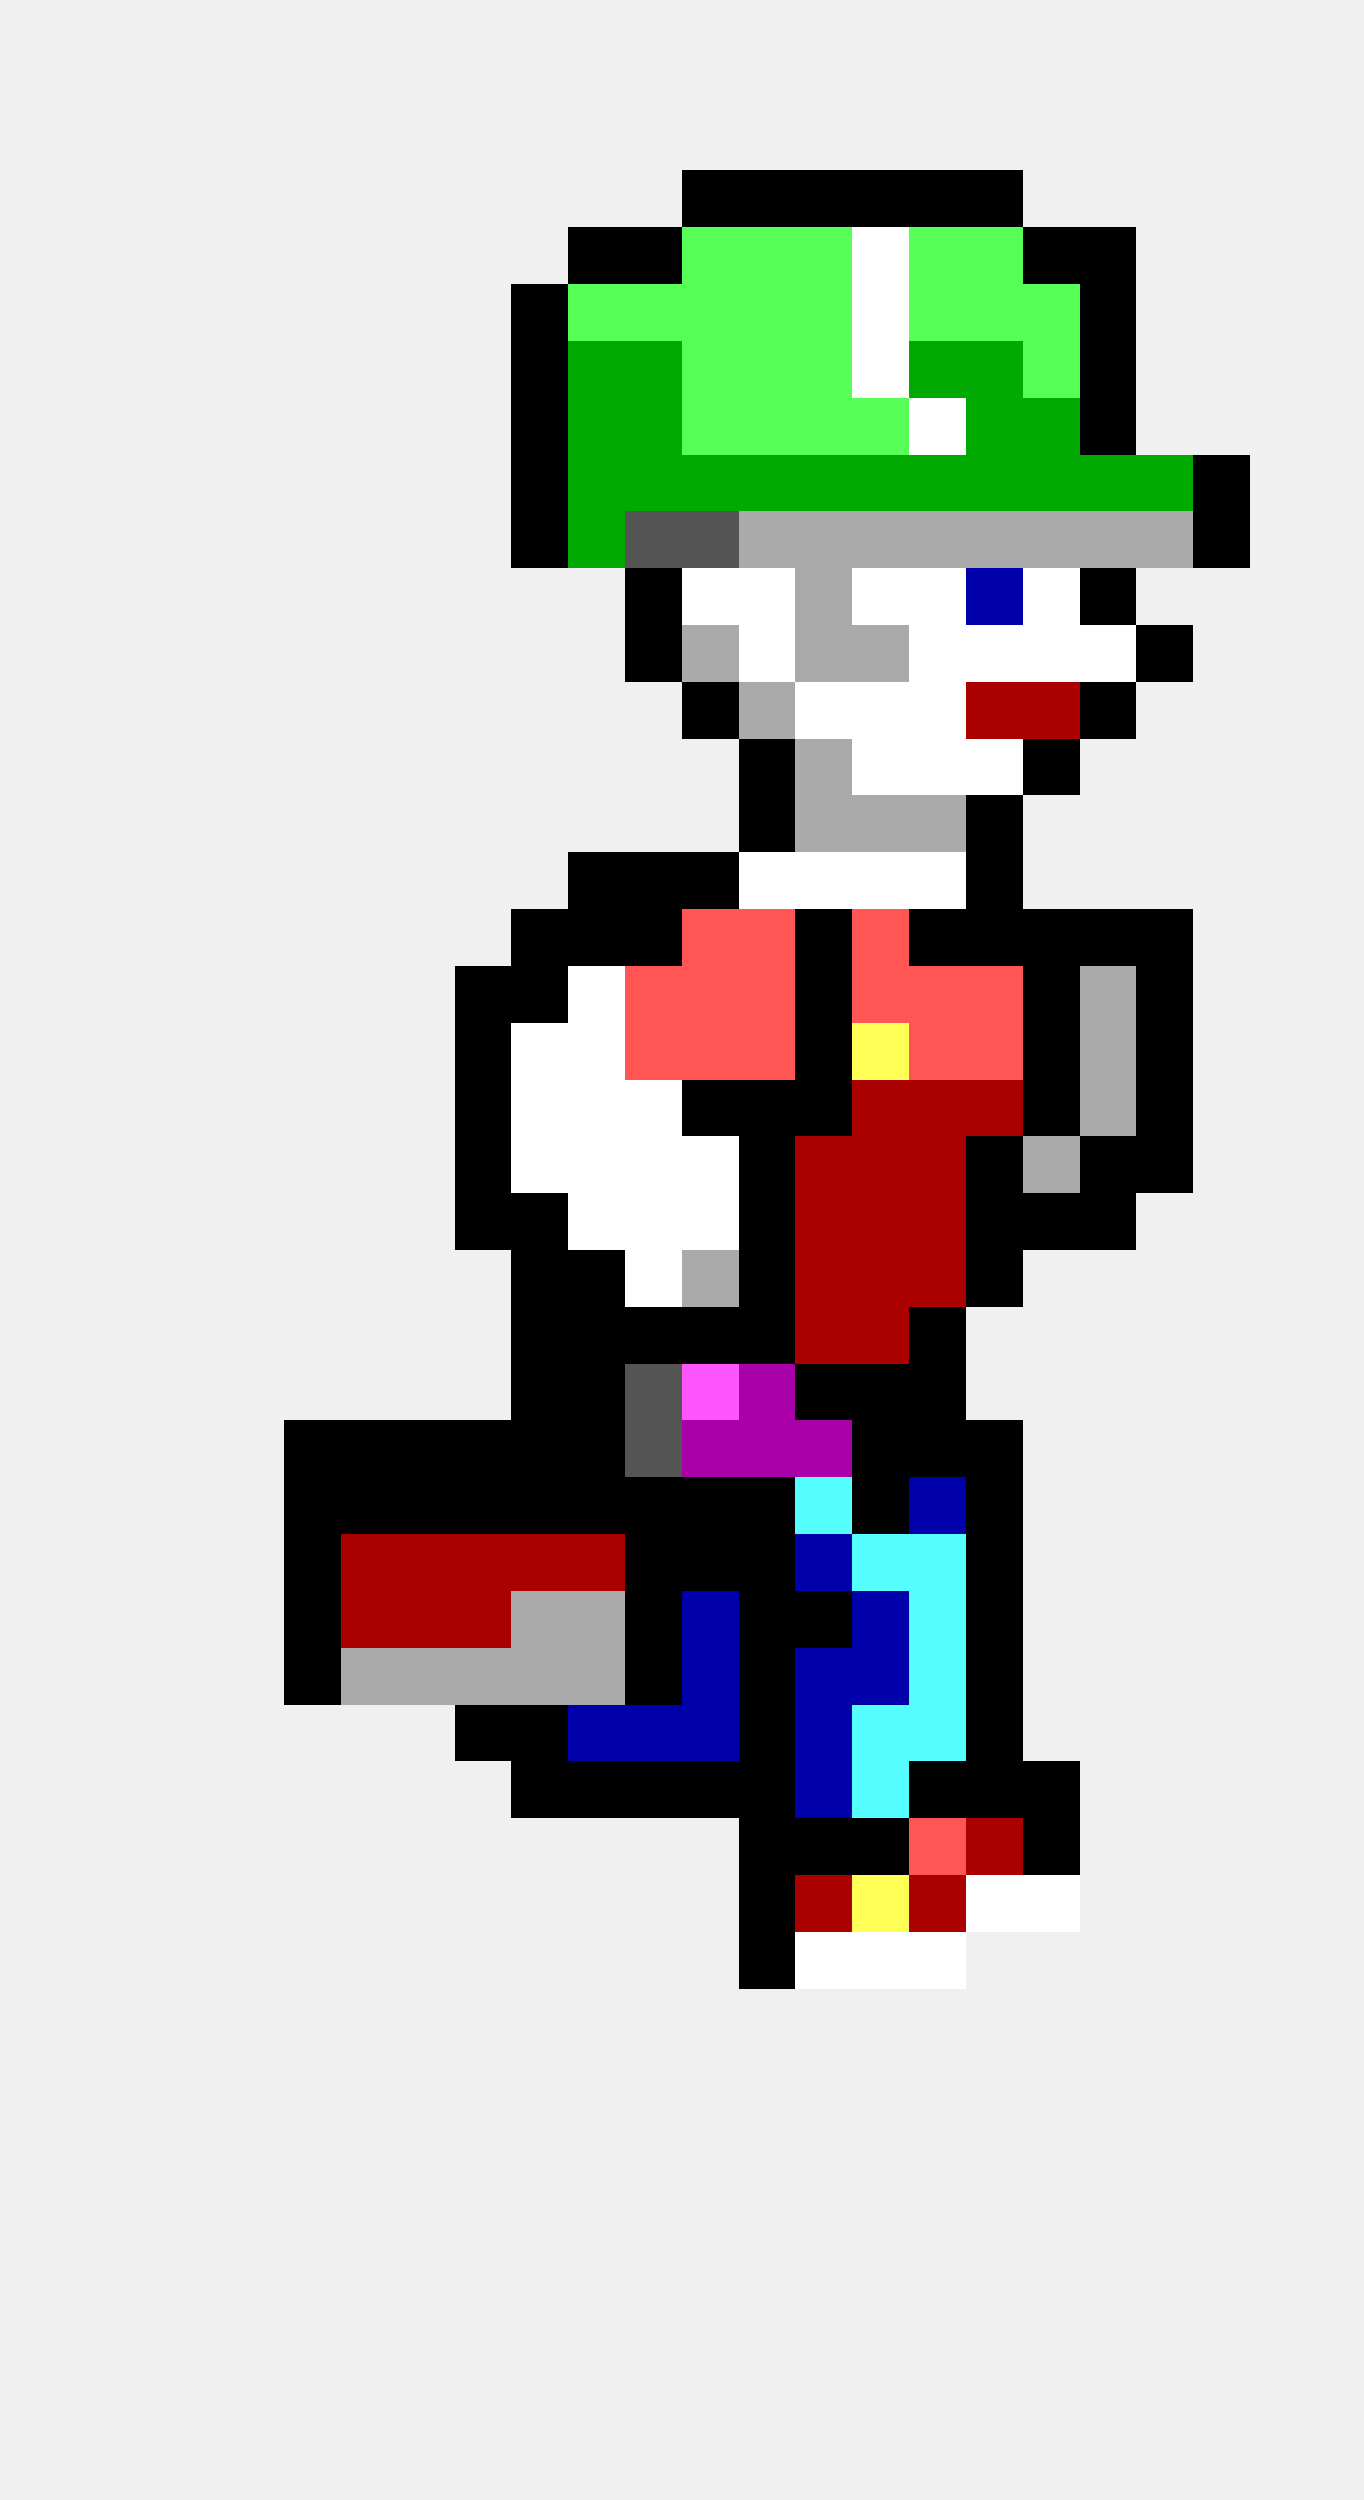
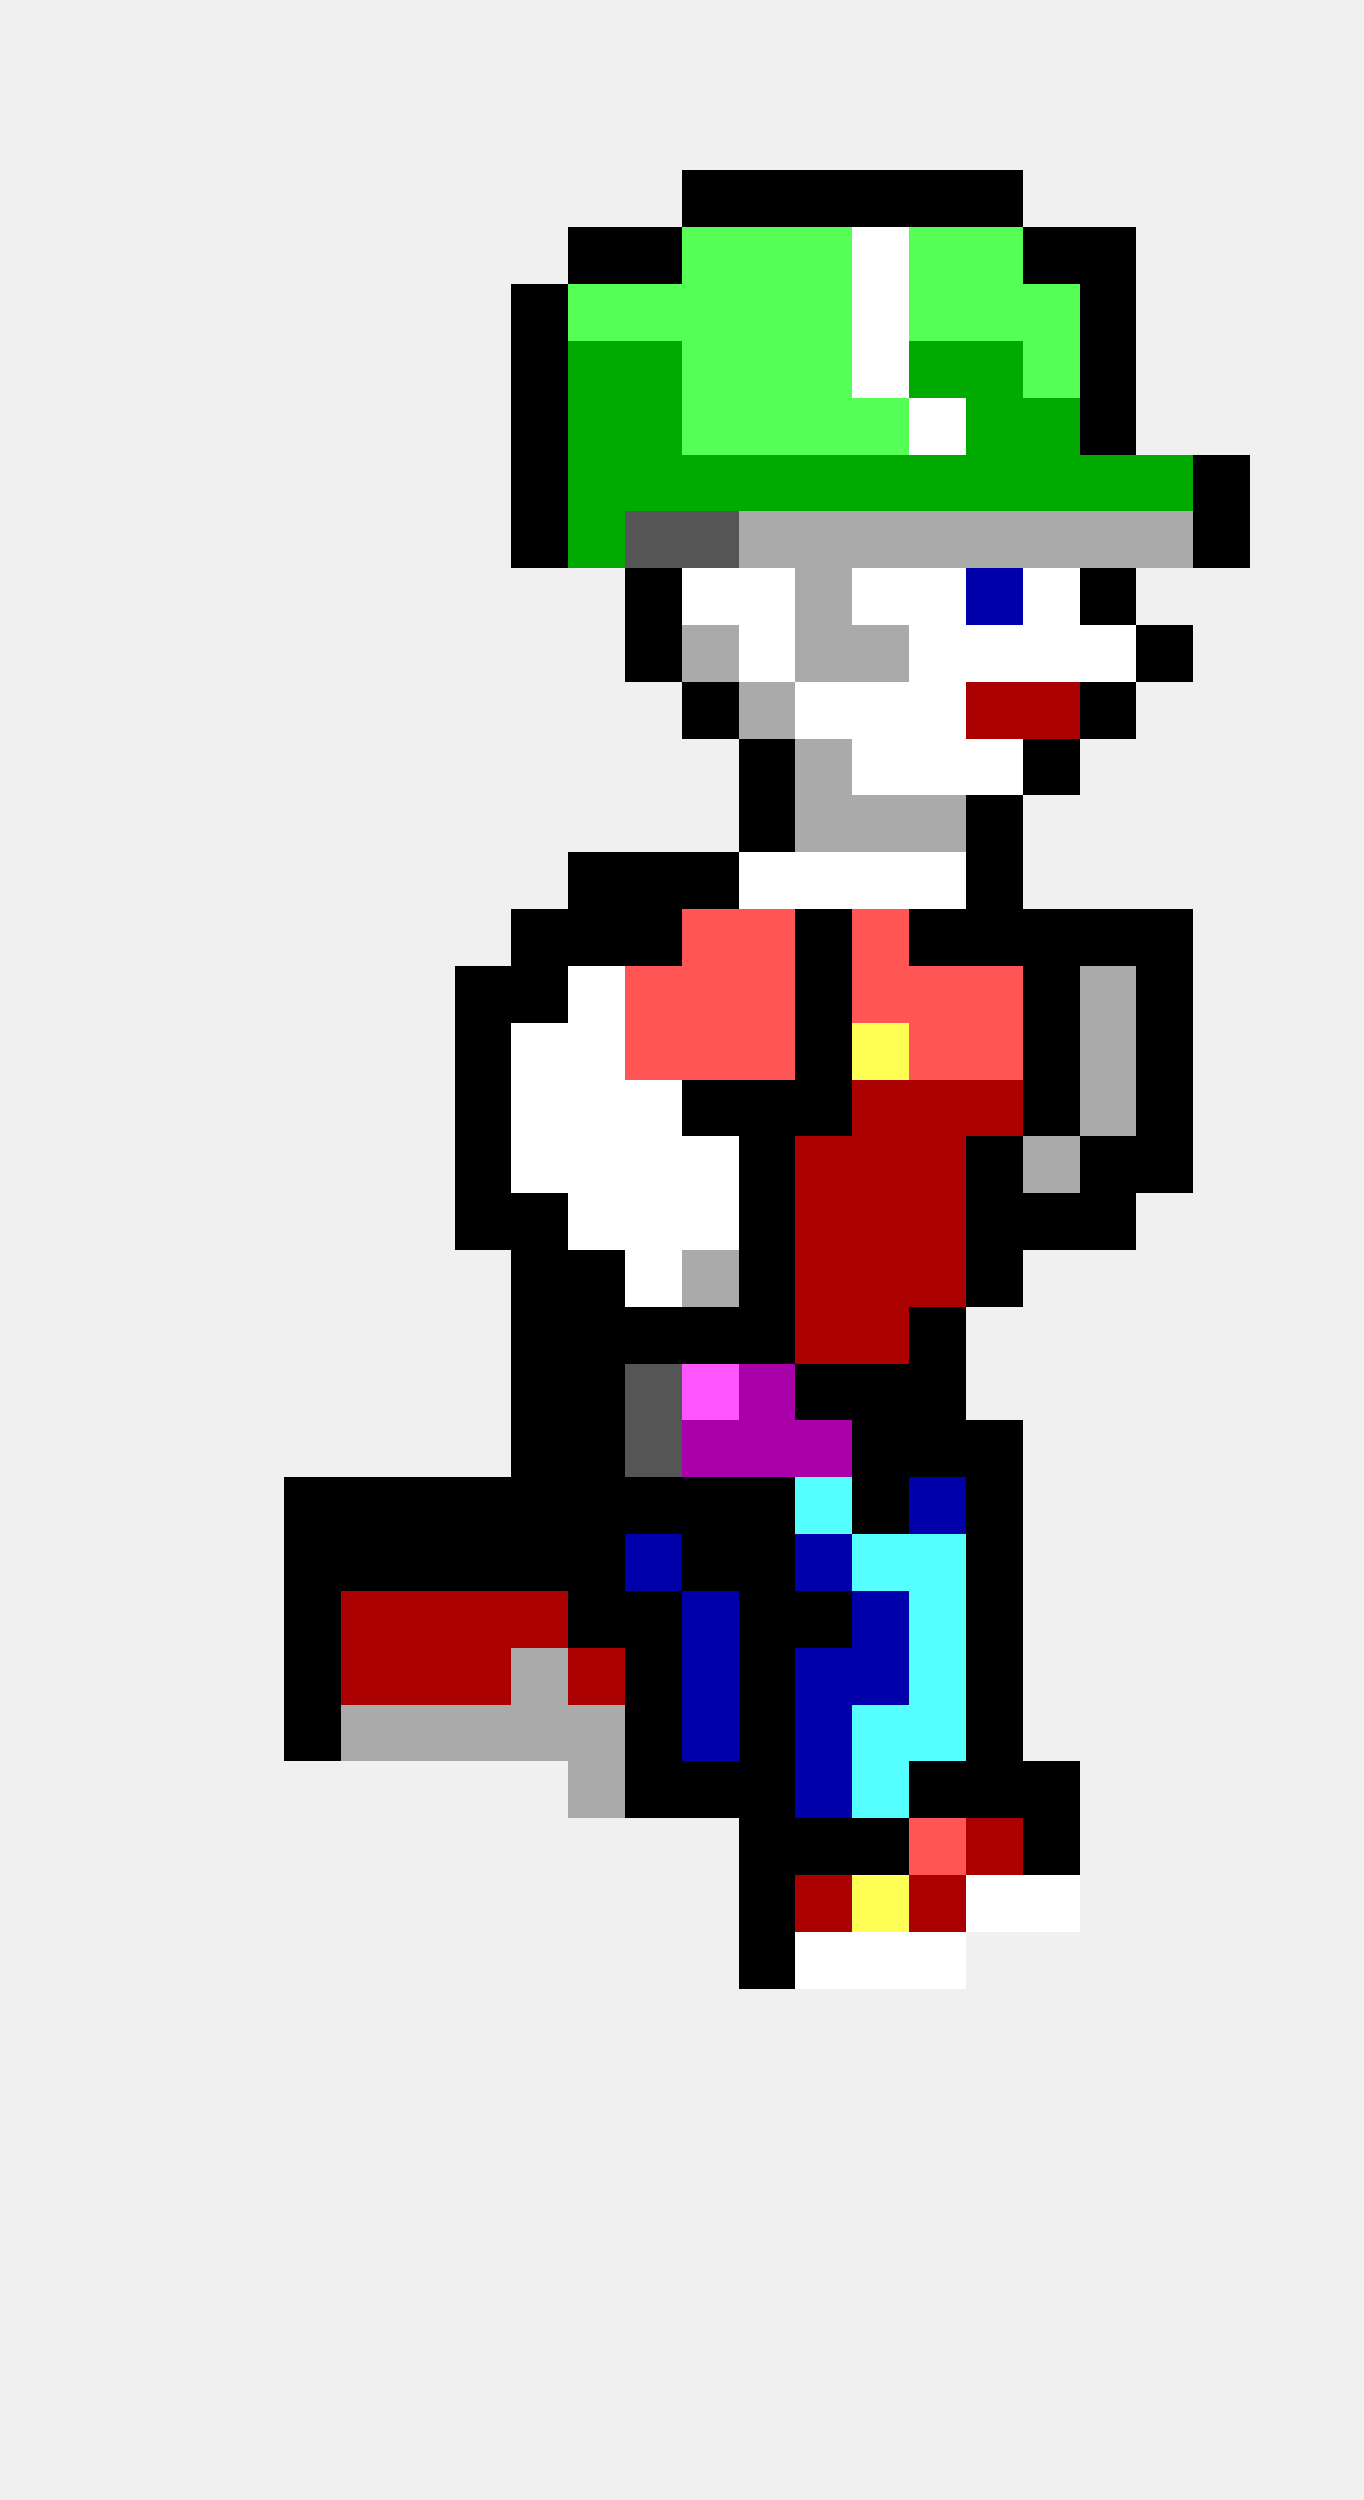
<svg xmlns="http://www.w3.org/2000/svg" width="24" height="44" viewBox="0 0 24 44" shape-rendering="crispEdges">
  <rect x="12" y="3" width="1" height="1" fill="#000000" />
  <rect x="13" y="3" width="1" height="1" fill="#000000" />
  <rect x="14" y="3" width="1" height="1" fill="#000000" />
  <rect x="15" y="3" width="1" height="1" fill="#000000" />
  <rect x="16" y="3" width="1" height="1" fill="#000000" />
  <rect x="17" y="3" width="1" height="1" fill="#000000" />
  <rect x="10" y="4" width="1" height="1" fill="#000000" />
  <rect x="11" y="4" width="1" height="1" fill="#000000" />
  <rect x="12" y="4" width="1" height="1" fill="#55ff55" />
  <rect x="13" y="4" width="1" height="1" fill="#55ff55" />
  <rect x="14" y="4" width="1" height="1" fill="#55ff55" />
  <rect x="15" y="4" width="1" height="1" fill="#ffffff" />
  <rect x="16" y="4" width="1" height="1" fill="#55ff55" />
  <rect x="17" y="4" width="1" height="1" fill="#55ff55" />
  <rect x="18" y="4" width="1" height="1" fill="#000000" />
  <rect x="19" y="4" width="1" height="1" fill="#000000" />
  <rect x="9" y="5" width="1" height="1" fill="#000000" />
  <rect x="10" y="5" width="1" height="1" fill="#55ff55" />
  <rect x="11" y="5" width="1" height="1" fill="#55ff55" />
  <rect x="12" y="5" width="1" height="1" fill="#55ff55" />
  <rect x="13" y="5" width="1" height="1" fill="#55ff55" />
  <rect x="14" y="5" width="1" height="1" fill="#55ff55" />
  <rect x="15" y="5" width="1" height="1" fill="#ffffff" />
  <rect x="16" y="5" width="1" height="1" fill="#55ff55" />
  <rect x="17" y="5" width="1" height="1" fill="#55ff55" />
  <rect x="18" y="5" width="1" height="1" fill="#55ff55" />
  <rect x="19" y="5" width="1" height="1" fill="#000000" />
  <rect x="9" y="6" width="1" height="1" fill="#000000" />
  <rect x="10" y="6" width="1" height="1" fill="#00aa00" />
  <rect x="11" y="6" width="1" height="1" fill="#00aa00" />
  <rect x="12" y="6" width="1" height="1" fill="#55ff55" />
  <rect x="13" y="6" width="1" height="1" fill="#55ff55" />
  <rect x="14" y="6" width="1" height="1" fill="#55ff55" />
  <rect x="15" y="6" width="1" height="1" fill="#ffffff" />
  <rect x="16" y="6" width="1" height="1" fill="#00aa00" />
  <rect x="17" y="6" width="1" height="1" fill="#00aa00" />
  <rect x="18" y="6" width="1" height="1" fill="#55ff55" />
  <rect x="19" y="6" width="1" height="1" fill="#000000" />
  <rect x="9" y="7" width="1" height="1" fill="#000000" />
  <rect x="10" y="7" width="1" height="1" fill="#00aa00" />
  <rect x="11" y="7" width="1" height="1" fill="#00aa00" />
  <rect x="12" y="7" width="1" height="1" fill="#55ff55" />
  <rect x="13" y="7" width="1" height="1" fill="#55ff55" />
  <rect x="14" y="7" width="1" height="1" fill="#55ff55" />
  <rect x="15" y="7" width="1" height="1" fill="#55ff55" />
  <rect x="16" y="7" width="1" height="1" fill="#ffffff" />
  <rect x="17" y="7" width="1" height="1" fill="#00aa00" />
  <rect x="18" y="7" width="1" height="1" fill="#00aa00" />
  <rect x="19" y="7" width="1" height="1" fill="#000000" />
  <rect x="9" y="8" width="1" height="1" fill="#000000" />
  <rect x="10" y="8" width="1" height="1" fill="#00aa00" />
  <rect x="11" y="8" width="1" height="1" fill="#00aa00" />
  <rect x="12" y="8" width="1" height="1" fill="#00aa00" />
  <rect x="13" y="8" width="1" height="1" fill="#00aa00" />
  <rect x="14" y="8" width="1" height="1" fill="#00aa00" />
  <rect x="15" y="8" width="1" height="1" fill="#00aa00" />
  <rect x="16" y="8" width="1" height="1" fill="#00aa00" />
  <rect x="17" y="8" width="1" height="1" fill="#00aa00" />
  <rect x="18" y="8" width="1" height="1" fill="#00aa00" />
  <rect x="19" y="8" width="1" height="1" fill="#00aa00" />
  <rect x="20" y="8" width="1" height="1" fill="#00aa00" />
  <rect x="21" y="8" width="1" height="1" fill="#000000" />
  <rect x="9" y="9" width="1" height="1" fill="#000000" />
  <rect x="10" y="9" width="1" height="1" fill="#00aa00" />
  <rect x="11" y="9" width="1" height="1" fill="#555555" />
  <rect x="12" y="9" width="1" height="1" fill="#555555" />
  <rect x="13" y="9" width="1" height="1" fill="#aaaaaa" />
  <rect x="14" y="9" width="1" height="1" fill="#aaaaaa" />
  <rect x="15" y="9" width="1" height="1" fill="#aaaaaa" />
  <rect x="16" y="9" width="1" height="1" fill="#aaaaaa" />
  <rect x="17" y="9" width="1" height="1" fill="#aaaaaa" />
  <rect x="18" y="9" width="1" height="1" fill="#aaaaaa" />
  <rect x="19" y="9" width="1" height="1" fill="#aaaaaa" />
  <rect x="20" y="9" width="1" height="1" fill="#aaaaaa" />
  <rect x="21" y="9" width="1" height="1" fill="#000000" />
  <rect x="11" y="10" width="1" height="1" fill="#000000" />
  <rect x="12" y="10" width="1" height="1" fill="#ffffff" />
  <rect x="13" y="10" width="1" height="1" fill="#ffffff" />
  <rect x="14" y="10" width="1" height="1" fill="#aaaaaa" />
  <rect x="15" y="10" width="1" height="1" fill="#ffffff" />
  <rect x="16" y="10" width="1" height="1" fill="#ffffff" />
  <rect x="17" y="10" width="1" height="1" fill="#0000aa" />
  <rect x="18" y="10" width="1" height="1" fill="#ffffff" />
  <rect x="19" y="10" width="1" height="1" fill="#000000" />
  <rect x="11" y="11" width="1" height="1" fill="#000000" />
  <rect x="12" y="11" width="1" height="1" fill="#aaaaaa" />
  <rect x="13" y="11" width="1" height="1" fill="#ffffff" />
  <rect x="14" y="11" width="1" height="1" fill="#aaaaaa" />
  <rect x="15" y="11" width="1" height="1" fill="#aaaaaa" />
  <rect x="16" y="11" width="1" height="1" fill="#ffffff" />
  <rect x="17" y="11" width="1" height="1" fill="#ffffff" />
  <rect x="18" y="11" width="1" height="1" fill="#ffffff" />
  <rect x="19" y="11" width="1" height="1" fill="#ffffff" />
  <rect x="20" y="11" width="1" height="1" fill="#000000" />
  <rect x="12" y="12" width="1" height="1" fill="#000000" />
  <rect x="13" y="12" width="1" height="1" fill="#aaaaaa" />
  <rect x="14" y="12" width="1" height="1" fill="#ffffff" />
  <rect x="15" y="12" width="1" height="1" fill="#ffffff" />
  <rect x="16" y="12" width="1" height="1" fill="#ffffff" />
  <rect x="17" y="12" width="1" height="1" fill="#aa0000" />
  <rect x="18" y="12" width="1" height="1" fill="#aa0000" />
  <rect x="19" y="12" width="1" height="1" fill="#000000" />
  <rect x="13" y="13" width="1" height="1" fill="#000000" />
  <rect x="14" y="13" width="1" height="1" fill="#aaaaaa" />
  <rect x="15" y="13" width="1" height="1" fill="#ffffff" />
  <rect x="16" y="13" width="1" height="1" fill="#ffffff" />
  <rect x="17" y="13" width="1" height="1" fill="#ffffff" />
  <rect x="18" y="13" width="1" height="1" fill="#000000" />
  <rect x="13" y="14" width="1" height="1" fill="#000000" />
  <rect x="14" y="14" width="1" height="1" fill="#aaaaaa" />
  <rect x="15" y="14" width="1" height="1" fill="#aaaaaa" />
  <rect x="16" y="14" width="1" height="1" fill="#aaaaaa" />
  <rect x="17" y="14" width="1" height="1" fill="#000000" />
  <rect x="10" y="15" width="1" height="1" fill="#000000" />
  <rect x="11" y="15" width="1" height="1" fill="#000000" />
  <rect x="12" y="15" width="1" height="1" fill="#000000" />
  <rect x="13" y="15" width="1" height="1" fill="#ffffff" />
  <rect x="14" y="15" width="1" height="1" fill="#ffffff" />
  <rect x="15" y="15" width="1" height="1" fill="#ffffff" />
  <rect x="16" y="15" width="1" height="1" fill="#ffffff" />
  <rect x="17" y="15" width="1" height="1" fill="#000000" />
  <rect x="9" y="16" width="1" height="1" fill="#000000" />
  <rect x="10" y="16" width="1" height="1" fill="#000000" />
  <rect x="11" y="16" width="1" height="1" fill="#000000" />
  <rect x="12" y="16" width="1" height="1" fill="#ff5555" />
  <rect x="13" y="16" width="1" height="1" fill="#ff5555" />
  <rect x="14" y="16" width="1" height="1" fill="#000000" />
  <rect x="15" y="16" width="1" height="1" fill="#ff5555" />
  <rect x="16" y="16" width="1" height="1" fill="#000000" />
  <rect x="17" y="16" width="1" height="1" fill="#000000" />
  <rect x="18" y="16" width="1" height="1" fill="#000000" />
  <rect x="19" y="16" width="1" height="1" fill="#000000" />
  <rect x="20" y="16" width="1" height="1" fill="#000000" />
  <rect x="8" y="17" width="1" height="1" fill="#000000" />
  <rect x="9" y="17" width="1" height="1" fill="#000000" />
  <rect x="10" y="17" width="1" height="1" fill="#ffffff" />
  <rect x="11" y="17" width="1" height="1" fill="#ff5555" />
  <rect x="12" y="17" width="1" height="1" fill="#ff5555" />
  <rect x="13" y="17" width="1" height="1" fill="#ff5555" />
  <rect x="14" y="17" width="1" height="1" fill="#000000" />
  <rect x="15" y="17" width="1" height="1" fill="#ff5555" />
  <rect x="16" y="17" width="1" height="1" fill="#ff5555" />
  <rect x="17" y="17" width="1" height="1" fill="#ff5555" />
  <rect x="18" y="17" width="1" height="1" fill="#000000" />
  <rect x="19" y="17" width="1" height="1" fill="#aaaaaa" />
  <rect x="20" y="17" width="1" height="1" fill="#000000" />
  <rect x="8" y="18" width="1" height="1" fill="#000000" />
  <rect x="9" y="18" width="1" height="1" fill="#ffffff" />
  <rect x="10" y="18" width="1" height="1" fill="#ffffff" />
  <rect x="11" y="18" width="1" height="1" fill="#ff5555" />
  <rect x="12" y="18" width="1" height="1" fill="#ff5555" />
  <rect x="13" y="18" width="1" height="1" fill="#ff5555" />
  <rect x="14" y="18" width="1" height="1" fill="#000000" />
  <rect x="15" y="18" width="1" height="1" fill="#ffff55" />
  <rect x="16" y="18" width="1" height="1" fill="#ff5555" />
  <rect x="17" y="18" width="1" height="1" fill="#ff5555" />
  <rect x="18" y="18" width="1" height="1" fill="#000000" />
  <rect x="19" y="18" width="1" height="1" fill="#aaaaaa" />
  <rect x="20" y="18" width="1" height="1" fill="#000000" />
  <rect x="8" y="19" width="1" height="1" fill="#000000" />
  <rect x="9" y="19" width="1" height="1" fill="#ffffff" />
  <rect x="10" y="19" width="1" height="1" fill="#ffffff" />
  <rect x="11" y="19" width="1" height="1" fill="#ffffff" />
  <rect x="12" y="19" width="1" height="1" fill="#000000" />
  <rect x="13" y="19" width="1" height="1" fill="#000000" />
  <rect x="14" y="19" width="1" height="1" fill="#000000" />
  <rect x="15" y="19" width="1" height="1" fill="#aa0000" />
  <rect x="16" y="19" width="1" height="1" fill="#aa0000" />
  <rect x="17" y="19" width="1" height="1" fill="#aa0000" />
  <rect x="18" y="19" width="1" height="1" fill="#000000" />
  <rect x="19" y="19" width="1" height="1" fill="#aaaaaa" />
  <rect x="20" y="19" width="1" height="1" fill="#000000" />
  <rect x="8" y="20" width="1" height="1" fill="#000000" />
  <rect x="9" y="20" width="1" height="1" fill="#ffffff" />
  <rect x="10" y="20" width="1" height="1" fill="#ffffff" />
  <rect x="11" y="20" width="1" height="1" fill="#ffffff" />
  <rect x="12" y="20" width="1" height="1" fill="#ffffff" />
  <rect x="13" y="20" width="1" height="1" fill="#000000" />
  <rect x="14" y="20" width="1" height="1" fill="#aa0000" />
  <rect x="15" y="20" width="1" height="1" fill="#aa0000" />
  <rect x="16" y="20" width="1" height="1" fill="#aa0000" />
  <rect x="17" y="20" width="1" height="1" fill="#000000" />
  <rect x="18" y="20" width="1" height="1" fill="#aaaaaa" />
  <rect x="19" y="20" width="1" height="1" fill="#000000" />
  <rect x="20" y="20" width="1" height="1" fill="#000000" />
  <rect x="8" y="21" width="1" height="1" fill="#000000" />
  <rect x="9" y="21" width="1" height="1" fill="#000000" />
  <rect x="10" y="21" width="1" height="1" fill="#ffffff" />
  <rect x="11" y="21" width="1" height="1" fill="#ffffff" />
  <rect x="12" y="21" width="1" height="1" fill="#ffffff" />
  <rect x="13" y="21" width="1" height="1" fill="#000000" />
  <rect x="14" y="21" width="1" height="1" fill="#aa0000" />
  <rect x="15" y="21" width="1" height="1" fill="#aa0000" />
  <rect x="16" y="21" width="1" height="1" fill="#aa0000" />
  <rect x="17" y="21" width="1" height="1" fill="#000000" />
  <rect x="18" y="21" width="1" height="1" fill="#000000" />
  <rect x="19" y="21" width="1" height="1" fill="#000000" />
  <rect x="9" y="22" width="1" height="1" fill="#000000" />
  <rect x="10" y="22" width="1" height="1" fill="#000000" />
  <rect x="11" y="22" width="1" height="1" fill="#ffffff" />
  <rect x="12" y="22" width="1" height="1" fill="#aaaaaa" />
  <rect x="13" y="22" width="1" height="1" fill="#000000" />
  <rect x="14" y="22" width="1" height="1" fill="#aa0000" />
  <rect x="15" y="22" width="1" height="1" fill="#aa0000" />
  <rect x="16" y="22" width="1" height="1" fill="#aa0000" />
  <rect x="17" y="22" width="1" height="1" fill="#000000" />
  <rect x="9" y="23" width="1" height="1" fill="#000000" />
  <rect x="10" y="23" width="1" height="1" fill="#000000" />
  <rect x="11" y="23" width="1" height="1" fill="#000000" />
  <rect x="12" y="23" width="1" height="1" fill="#000000" />
  <rect x="13" y="23" width="1" height="1" fill="#000000" />
  <rect x="14" y="23" width="1" height="1" fill="#aa0000" />
  <rect x="15" y="23" width="1" height="1" fill="#aa0000" />
  <rect x="16" y="23" width="1" height="1" fill="#000000" />
  <rect x="9" y="24" width="1" height="1" fill="#000000" />
  <rect x="10" y="24" width="1" height="1" fill="#000000" />
  <rect x="11" y="24" width="1" height="1" fill="#555555" />
  <rect x="12" y="24" width="1" height="1" fill="#ff55ff" />
  <rect x="13" y="24" width="1" height="1" fill="#aa00aa" />
  <rect x="14" y="24" width="1" height="1" fill="#000000" />
  <rect x="15" y="24" width="1" height="1" fill="#000000" />
  <rect x="16" y="24" width="1" height="1" fill="#000000" />
-   <rect x="5" y="25" width="1" height="1" fill="#000000" />
-   <rect x="6" y="25" width="1" height="1" fill="#000000" />
-   <rect x="7" y="25" width="1" height="1" fill="#000000" />
-   <rect x="8" y="25" width="1" height="1" fill="#000000" />
  <rect x="9" y="25" width="1" height="1" fill="#000000" />
  <rect x="10" y="25" width="1" height="1" fill="#000000" />
  <rect x="11" y="25" width="1" height="1" fill="#555555" />
  <rect x="12" y="25" width="1" height="1" fill="#aa00aa" />
  <rect x="13" y="25" width="1" height="1" fill="#aa00aa" />
  <rect x="14" y="25" width="1" height="1" fill="#aa00aa" />
  <rect x="15" y="25" width="1" height="1" fill="#000000" />
  <rect x="16" y="25" width="1" height="1" fill="#000000" />
  <rect x="17" y="25" width="1" height="1" fill="#000000" />
  <rect x="5" y="26" width="1" height="1" fill="#000000" />
  <rect x="6" y="26" width="1" height="1" fill="#000000" />
  <rect x="7" y="26" width="1" height="1" fill="#000000" />
  <rect x="8" y="26" width="1" height="1" fill="#000000" />
  <rect x="9" y="26" width="1" height="1" fill="#000000" />
  <rect x="10" y="26" width="1" height="1" fill="#000000" />
  <rect x="11" y="26" width="1" height="1" fill="#000000" />
  <rect x="12" y="26" width="1" height="1" fill="#000000" />
  <rect x="13" y="26" width="1" height="1" fill="#000000" />
  <rect x="14" y="26" width="1" height="1" fill="#55ffff" />
  <rect x="15" y="26" width="1" height="1" fill="#000000" />
  <rect x="16" y="26" width="1" height="1" fill="#0000aa" />
  <rect x="17" y="26" width="1" height="1" fill="#000000" />
  <rect x="5" y="27" width="1" height="1" fill="#000000" />
-   <rect x="6" y="27" width="1" height="1" fill="#aa0000" />
-   <rect x="7" y="27" width="1" height="1" fill="#aa0000" />
-   <rect x="8" y="27" width="1" height="1" fill="#aa0000" />
-   <rect x="9" y="27" width="1" height="1" fill="#aa0000" />
-   <rect x="10" y="27" width="1" height="1" fill="#aa0000" />
-   <rect x="11" y="27" width="1" height="1" fill="#000000" />
+   <rect x="6" y="27" width="1" height="1" fill="#000000" />
+   <rect x="7" y="27" width="1" height="1" fill="#000000" />
+   <rect x="8" y="27" width="1" height="1" fill="#000000" />
+   <rect x="9" y="27" width="1" height="1" fill="#000000" />
+   <rect x="10" y="27" width="1" height="1" fill="#000000" />
+   <rect x="11" y="27" width="1" height="1" fill="#0000aa" />
  <rect x="12" y="27" width="1" height="1" fill="#000000" />
  <rect x="13" y="27" width="1" height="1" fill="#000000" />
  <rect x="14" y="27" width="1" height="1" fill="#0000aa" />
  <rect x="15" y="27" width="1" height="1" fill="#55ffff" />
  <rect x="16" y="27" width="1" height="1" fill="#55ffff" />
  <rect x="17" y="27" width="1" height="1" fill="#000000" />
  <rect x="5" y="28" width="1" height="1" fill="#000000" />
  <rect x="6" y="28" width="1" height="1" fill="#aa0000" />
  <rect x="7" y="28" width="1" height="1" fill="#aa0000" />
  <rect x="8" y="28" width="1" height="1" fill="#aa0000" />
-   <rect x="9" y="28" width="1" height="1" fill="#aaaaaa" />
-   <rect x="10" y="28" width="1" height="1" fill="#aaaaaa" />
+   <rect x="9" y="28" width="1" height="1" fill="#aa0000" />
+   <rect x="10" y="28" width="1" height="1" fill="#000000" />
  <rect x="11" y="28" width="1" height="1" fill="#000000" />
  <rect x="12" y="28" width="1" height="1" fill="#0000aa" />
  <rect x="13" y="28" width="1" height="1" fill="#000000" />
  <rect x="14" y="28" width="1" height="1" fill="#000000" />
  <rect x="15" y="28" width="1" height="1" fill="#0000aa" />
  <rect x="16" y="28" width="1" height="1" fill="#55ffff" />
  <rect x="17" y="28" width="1" height="1" fill="#000000" />
  <rect x="5" y="29" width="1" height="1" fill="#000000" />
-   <rect x="6" y="29" width="1" height="1" fill="#aaaaaa" />
-   <rect x="7" y="29" width="1" height="1" fill="#aaaaaa" />
-   <rect x="8" y="29" width="1" height="1" fill="#aaaaaa" />
+   <rect x="6" y="29" width="1" height="1" fill="#aa0000" />
+   <rect x="7" y="29" width="1" height="1" fill="#aa0000" />
+   <rect x="8" y="29" width="1" height="1" fill="#aa0000" />
  <rect x="9" y="29" width="1" height="1" fill="#aaaaaa" />
-   <rect x="10" y="29" width="1" height="1" fill="#aaaaaa" />
+   <rect x="10" y="29" width="1" height="1" fill="#aa0000" />
  <rect x="11" y="29" width="1" height="1" fill="#000000" />
  <rect x="12" y="29" width="1" height="1" fill="#0000aa" />
  <rect x="13" y="29" width="1" height="1" fill="#000000" />
  <rect x="14" y="29" width="1" height="1" fill="#0000aa" />
  <rect x="15" y="29" width="1" height="1" fill="#0000aa" />
  <rect x="16" y="29" width="1" height="1" fill="#55ffff" />
  <rect x="17" y="29" width="1" height="1" fill="#000000" />
-   <rect x="8" y="30" width="1" height="1" fill="#000000" />
-   <rect x="9" y="30" width="1" height="1" fill="#000000" />
-   <rect x="10" y="30" width="1" height="1" fill="#0000aa" />
-   <rect x="11" y="30" width="1" height="1" fill="#0000aa" />
+   <rect x="5" y="30" width="1" height="1" fill="#000000" />
+   <rect x="6" y="30" width="1" height="1" fill="#aaaaaa" />
+   <rect x="7" y="30" width="1" height="1" fill="#aaaaaa" />
+   <rect x="8" y="30" width="1" height="1" fill="#aaaaaa" />
+   <rect x="9" y="30" width="1" height="1" fill="#aaaaaa" />
+   <rect x="10" y="30" width="1" height="1" fill="#aaaaaa" />
+   <rect x="11" y="30" width="1" height="1" fill="#000000" />
  <rect x="12" y="30" width="1" height="1" fill="#0000aa" />
  <rect x="13" y="30" width="1" height="1" fill="#000000" />
  <rect x="14" y="30" width="1" height="1" fill="#0000aa" />
  <rect x="15" y="30" width="1" height="1" fill="#55ffff" />
  <rect x="16" y="30" width="1" height="1" fill="#55ffff" />
  <rect x="17" y="30" width="1" height="1" fill="#000000" />
-   <rect x="9" y="31" width="1" height="1" fill="#000000" />
-   <rect x="10" y="31" width="1" height="1" fill="#000000" />
+   <rect x="10" y="31" width="1" height="1" fill="#aaaaaa" />
  <rect x="11" y="31" width="1" height="1" fill="#000000" />
  <rect x="12" y="31" width="1" height="1" fill="#000000" />
  <rect x="13" y="31" width="1" height="1" fill="#000000" />
  <rect x="14" y="31" width="1" height="1" fill="#0000aa" />
  <rect x="15" y="31" width="1" height="1" fill="#55ffff" />
  <rect x="16" y="31" width="1" height="1" fill="#000000" />
  <rect x="17" y="31" width="1" height="1" fill="#000000" />
  <rect x="18" y="31" width="1" height="1" fill="#000000" />
  <rect x="13" y="32" width="1" height="1" fill="#000000" />
  <rect x="14" y="32" width="1" height="1" fill="#000000" />
  <rect x="15" y="32" width="1" height="1" fill="#000000" />
  <rect x="16" y="32" width="1" height="1" fill="#ff5555" />
  <rect x="17" y="32" width="1" height="1" fill="#aa0000" />
  <rect x="18" y="32" width="1" height="1" fill="#000000" />
  <rect x="13" y="33" width="1" height="1" fill="#000000" />
  <rect x="14" y="33" width="1" height="1" fill="#aa0000" />
  <rect x="15" y="33" width="1" height="1" fill="#ffff55" />
  <rect x="16" y="33" width="1" height="1" fill="#aa0000" />
  <rect x="17" y="33" width="1" height="1" fill="#ffffff" />
  <rect x="18" y="33" width="1" height="1" fill="#ffffff" />
  <rect x="13" y="34" width="1" height="1" fill="#000000" />
  <rect x="14" y="34" width="1" height="1" fill="#ffffff" />
  <rect x="15" y="34" width="1" height="1" fill="#ffffff" />
  <rect x="16" y="34" width="1" height="1" fill="#ffffff" />
</svg>
